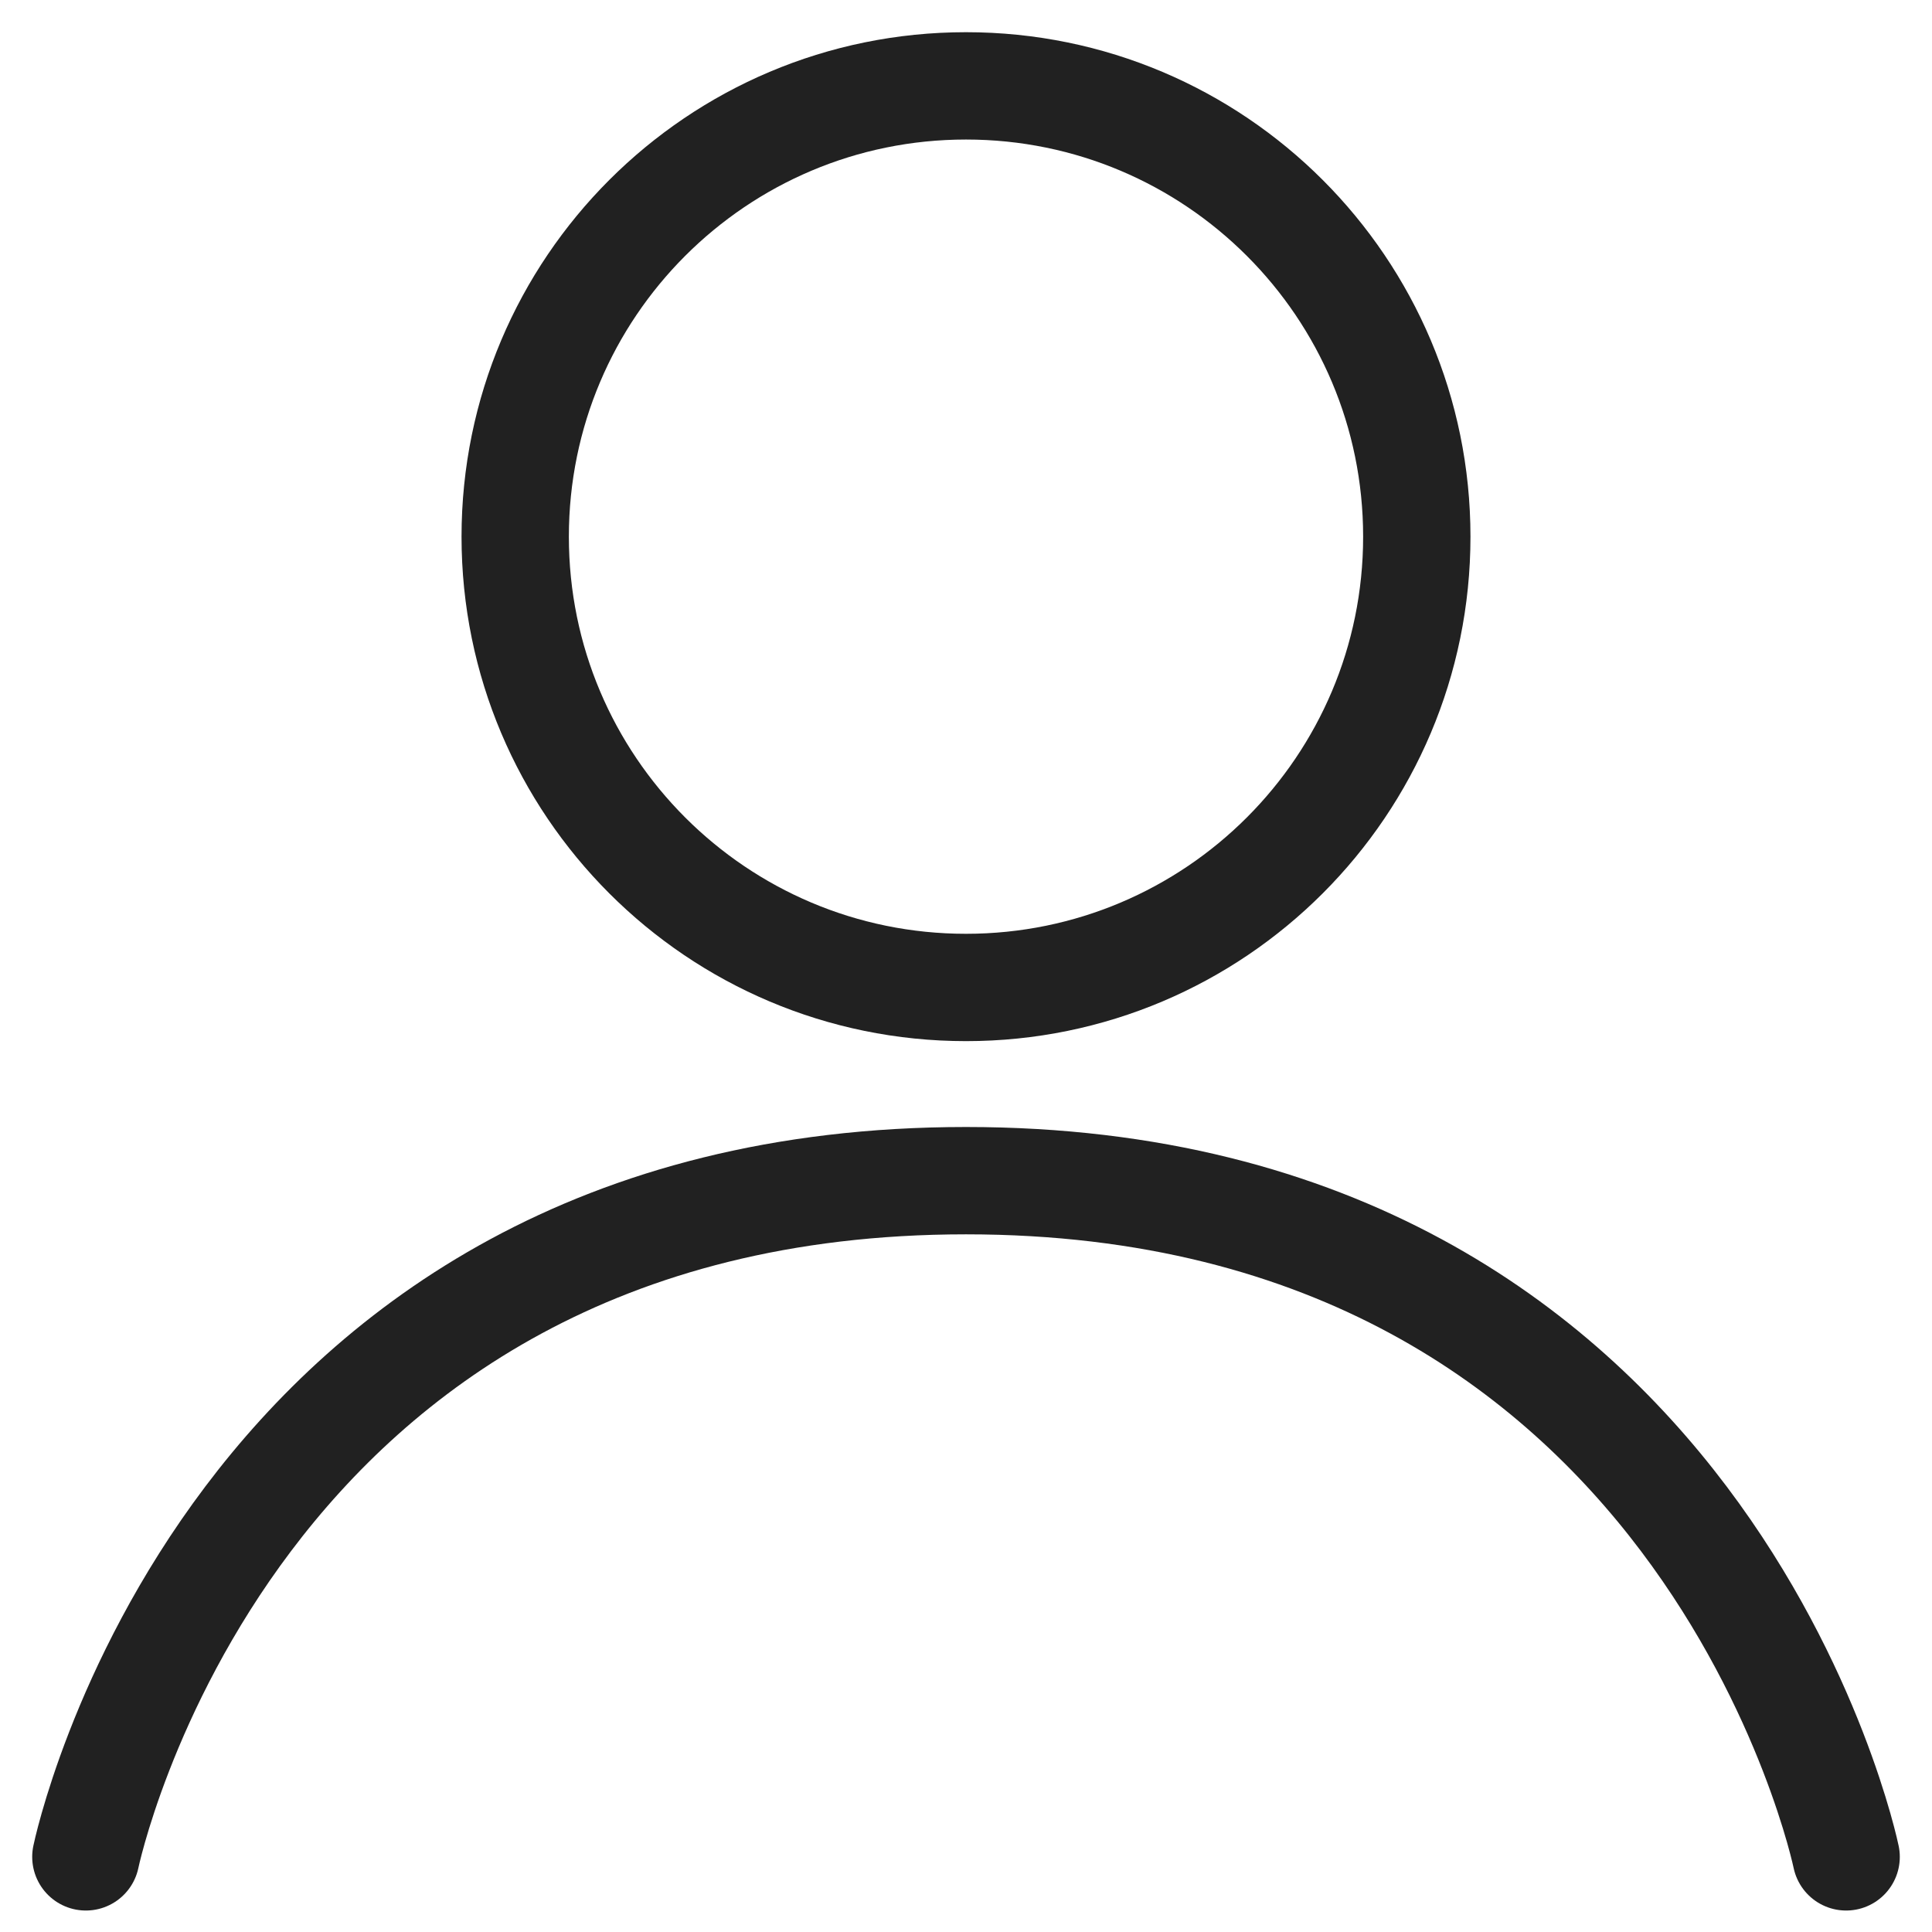
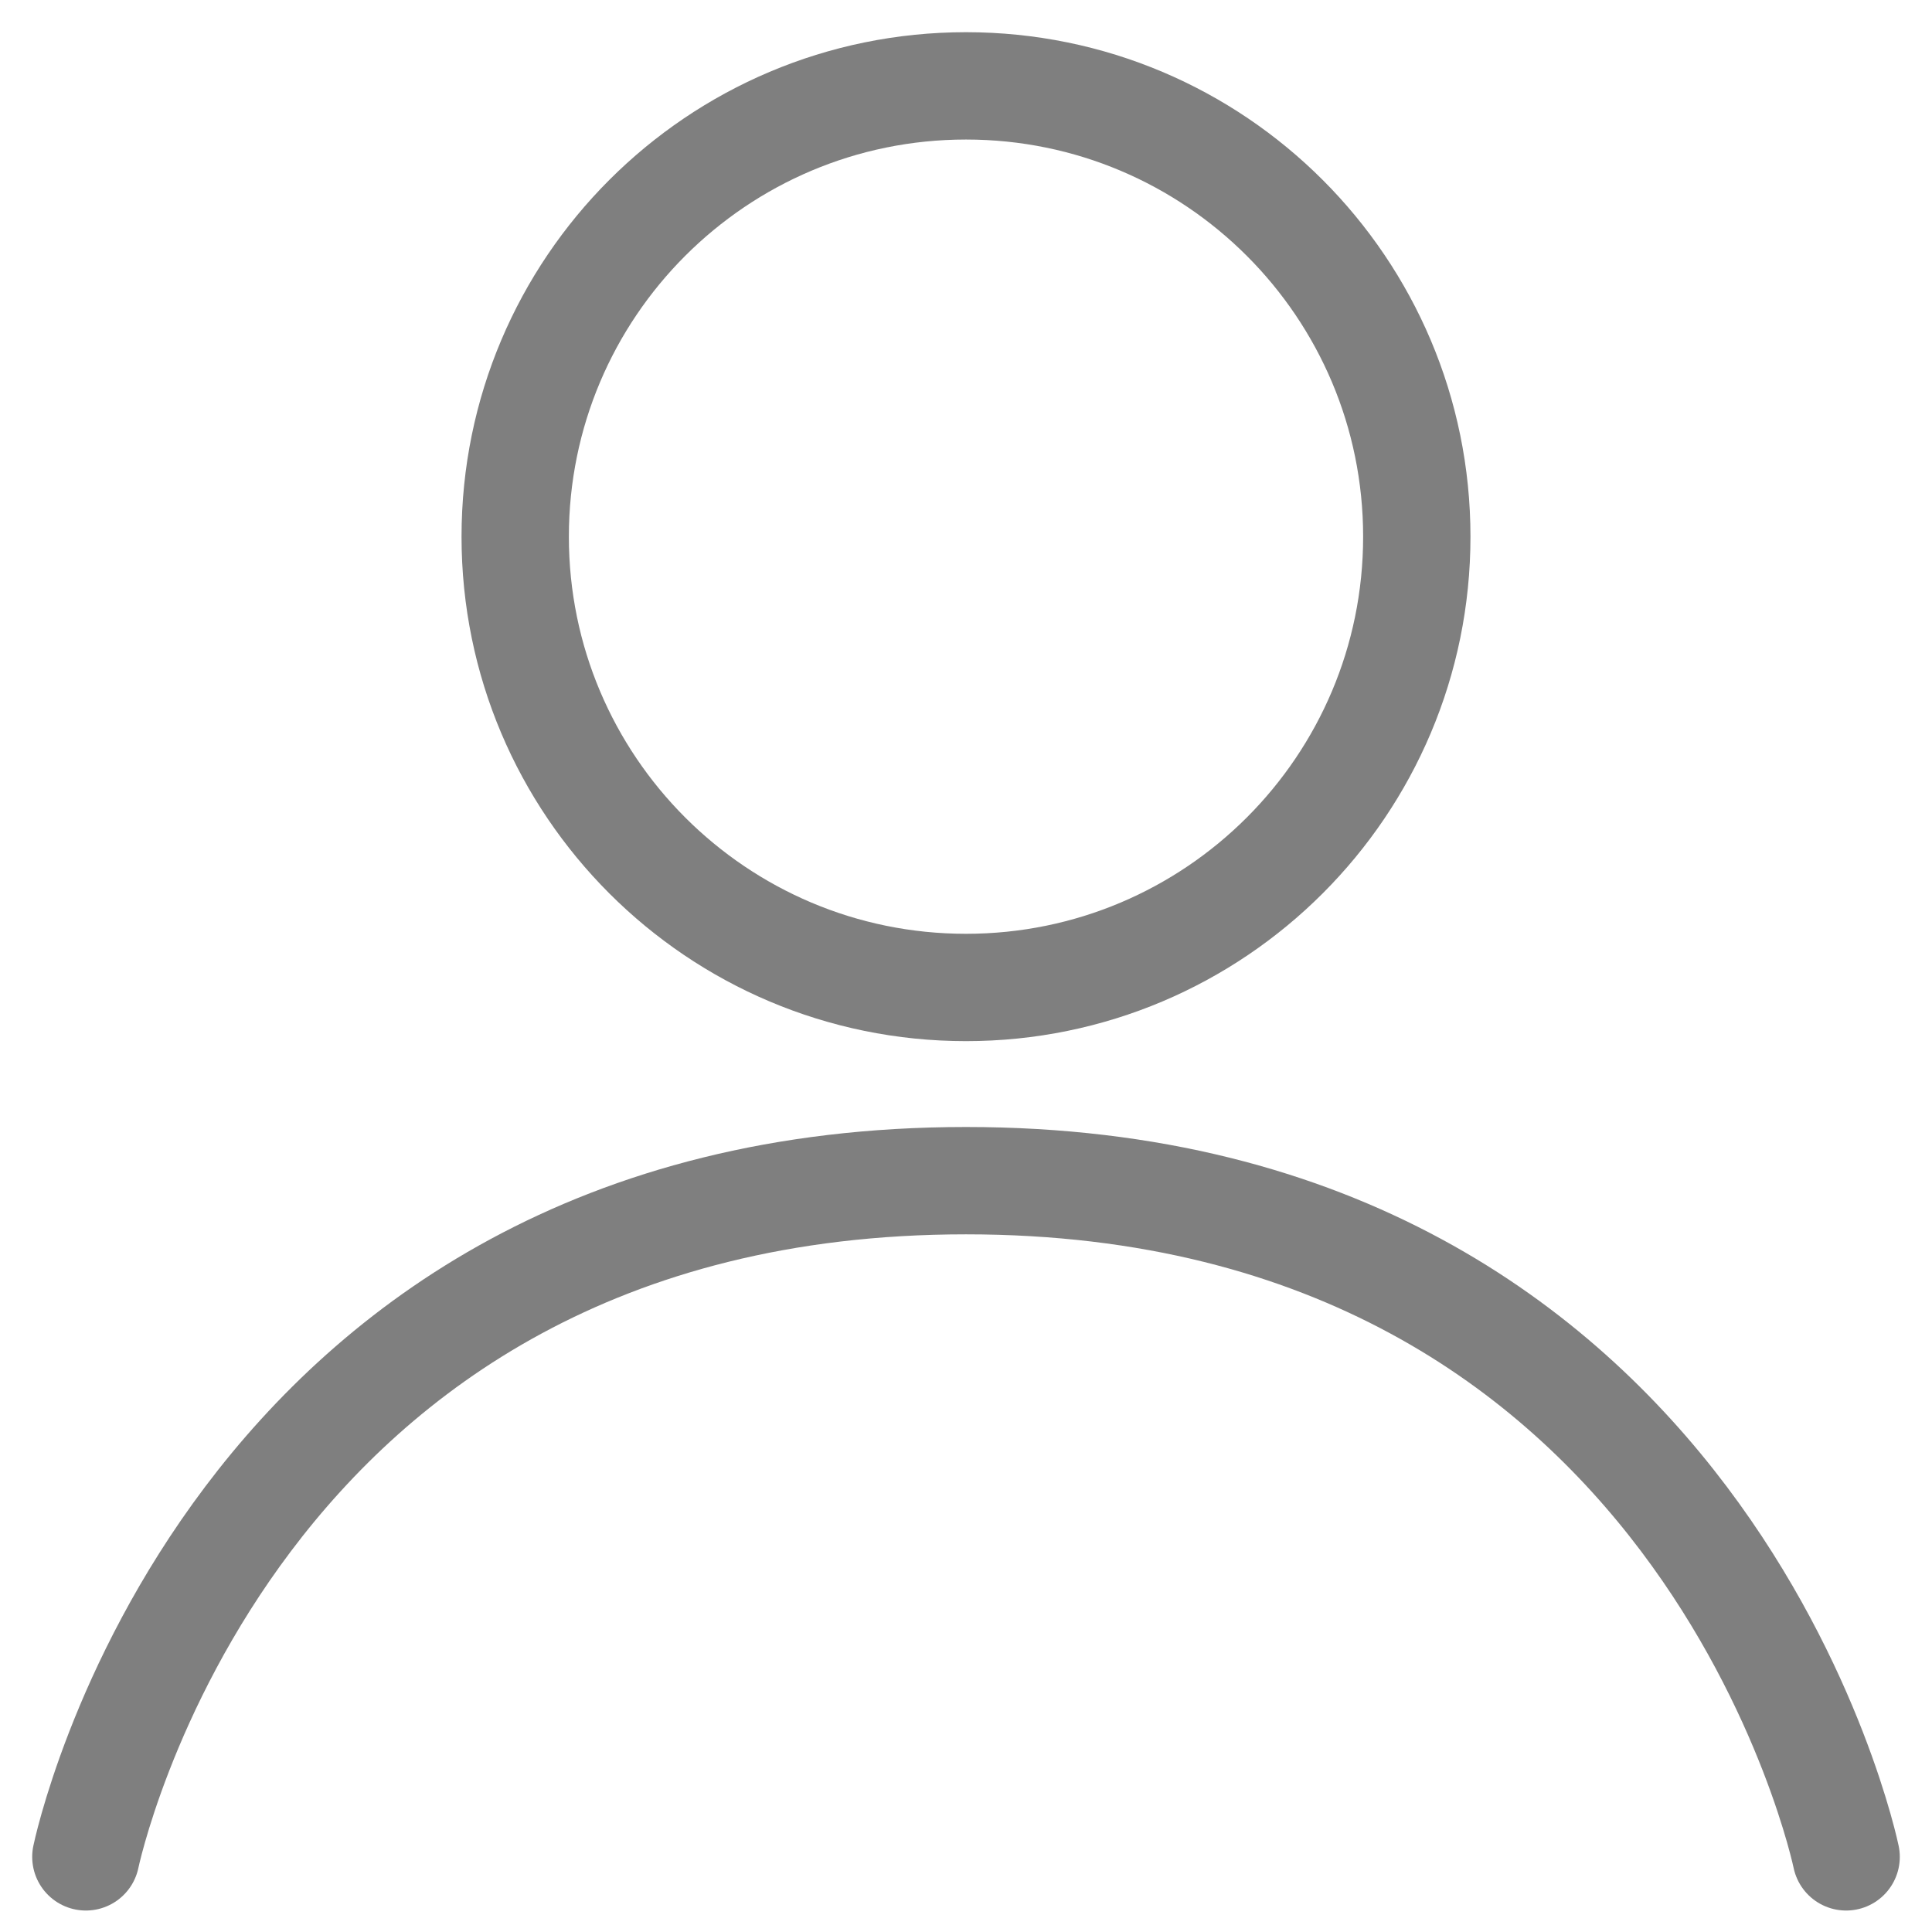
<svg xmlns="http://www.w3.org/2000/svg" version="1.1" id="a" x="0px" y="0px" viewBox="0 0 18 18" style="enable-background:new 0 0 18 18;" xml:space="preserve">
  <style type="text/css">
- 	.st0{fill:none;stroke:#212121;stroke-linecap:round;stroke-linejoin:round;}
+ 	.st0{fill:none;stroke:#7F7F7F;stroke-linecap:round;stroke-linejoin:round;}
</style>
  <g>
    <path class="st0" d="M17.2,17.3c0,0-1.3-6.3-8.2-6.3s-8.2,6.3-8.2,6.3" />
    <circle class="st0" cx="9" cy="5" r="4.2" />
  </g>
</svg>
